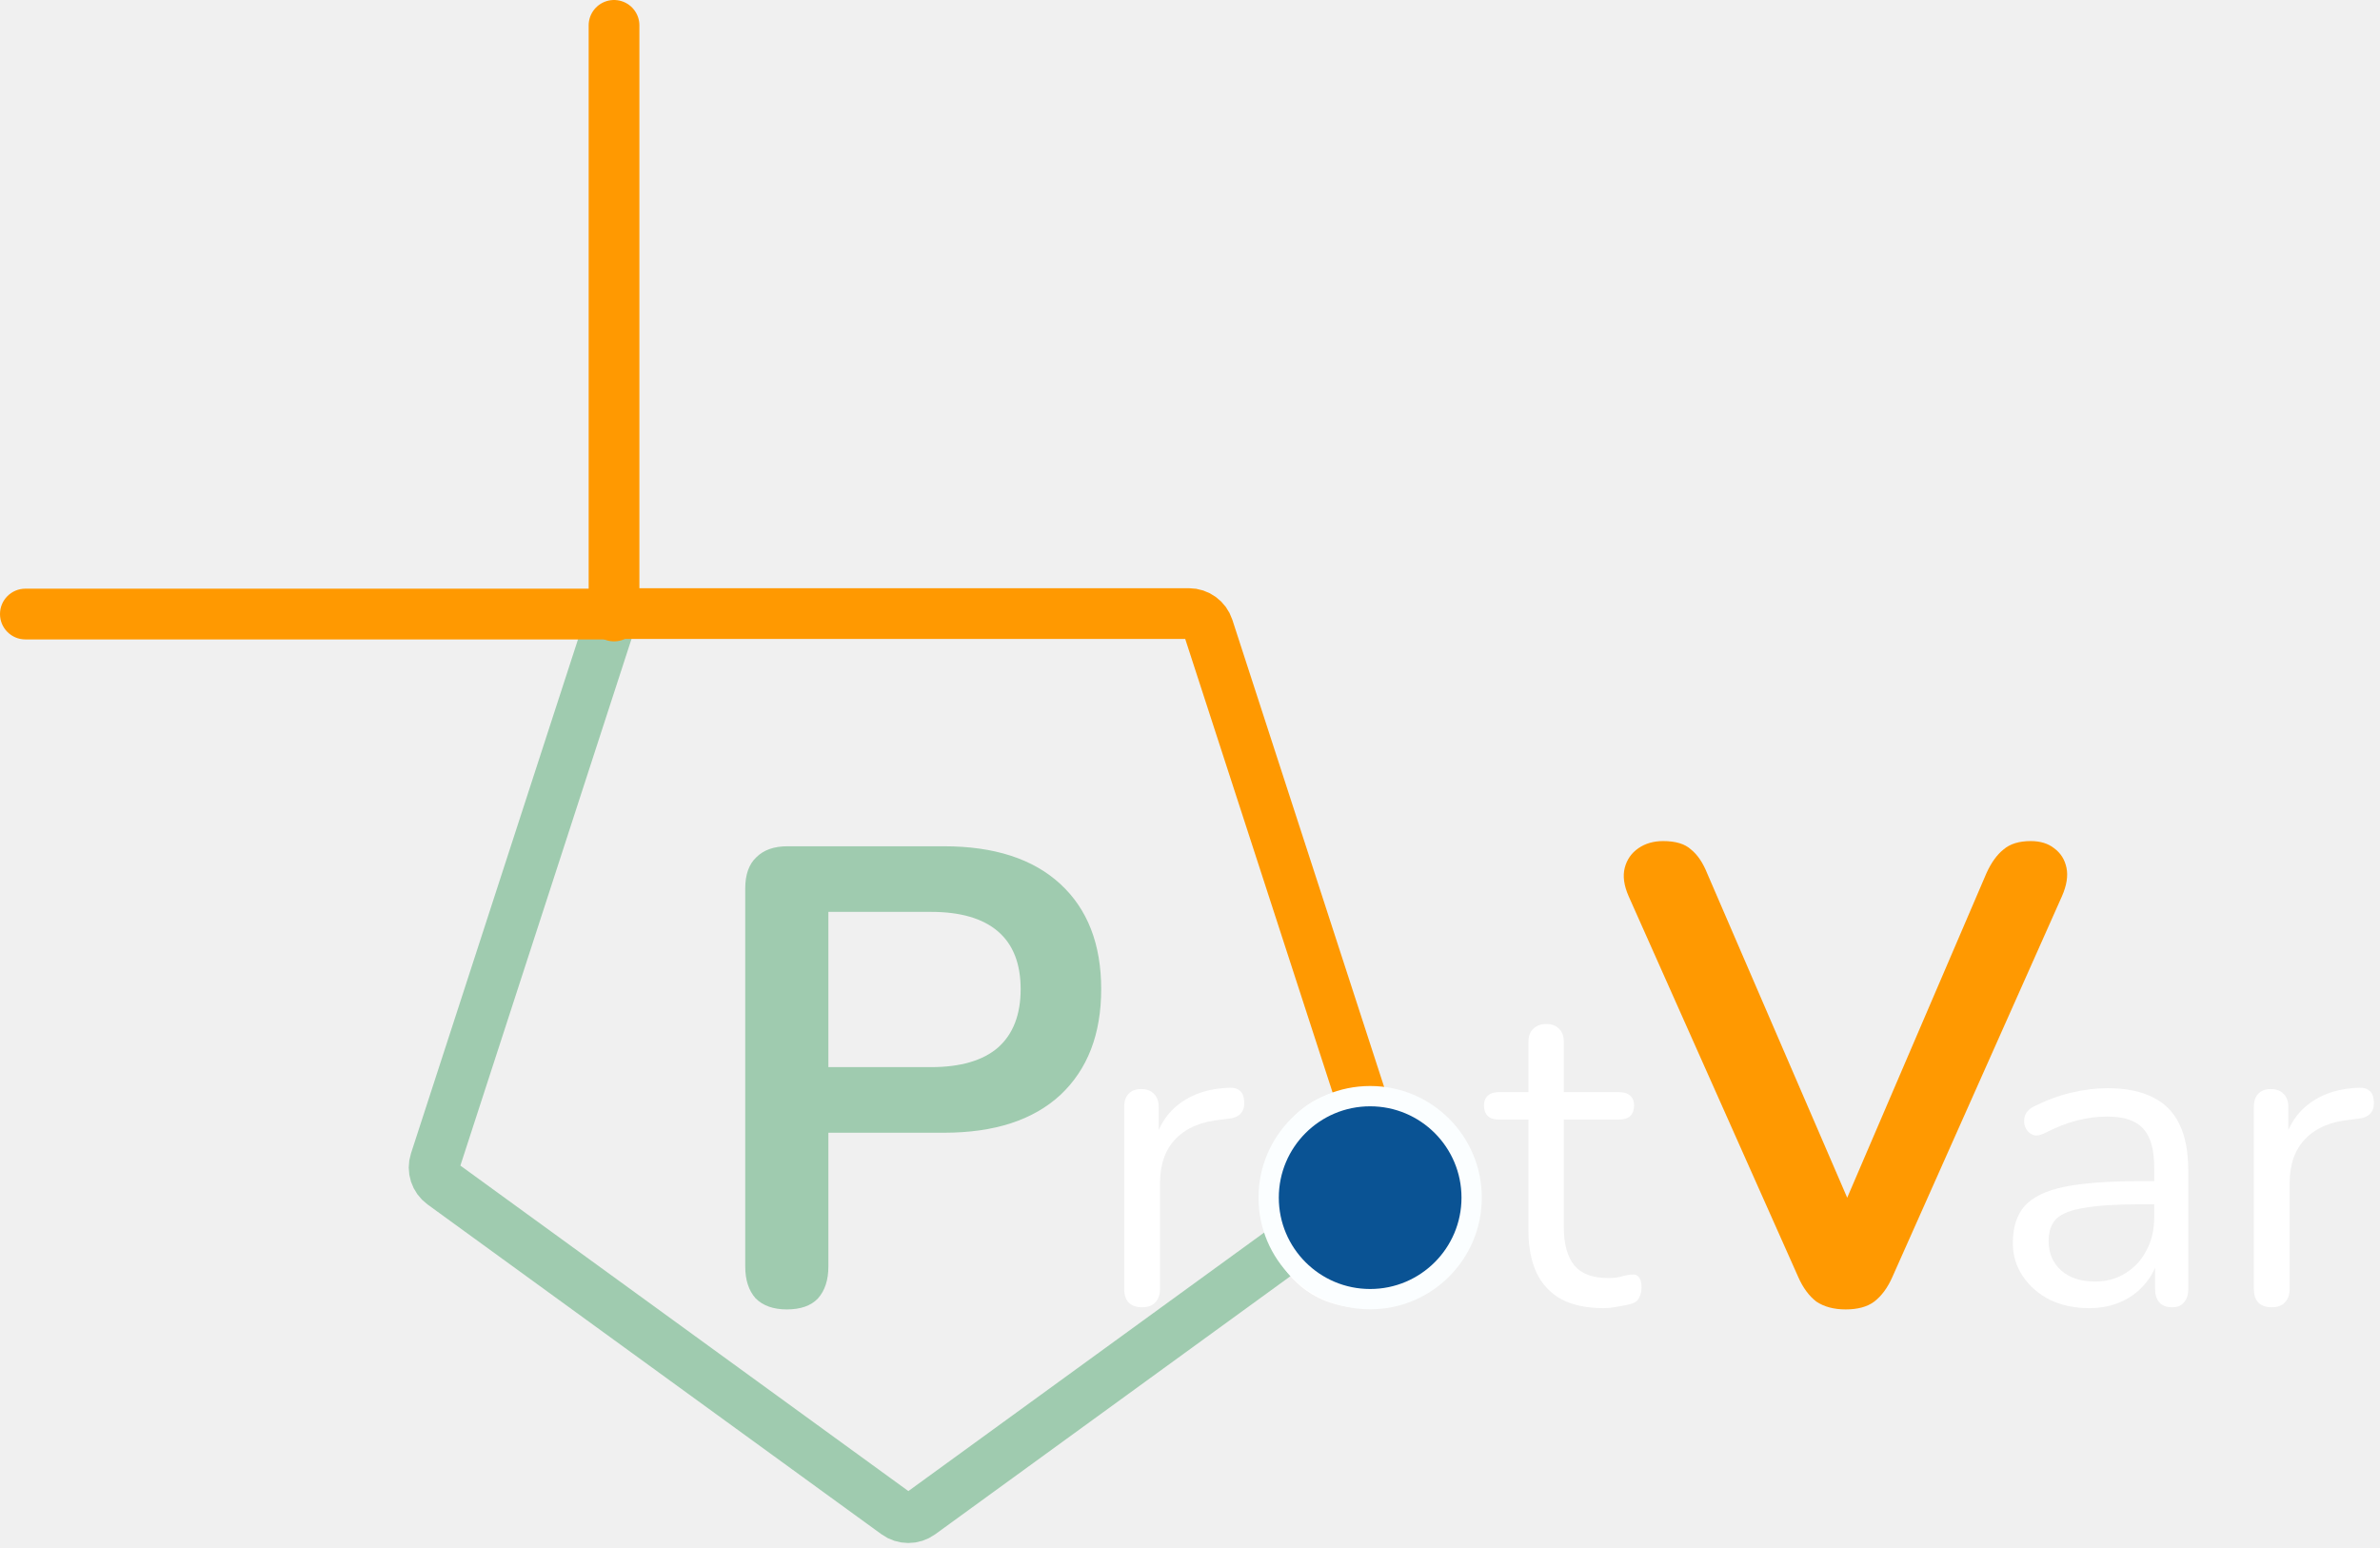
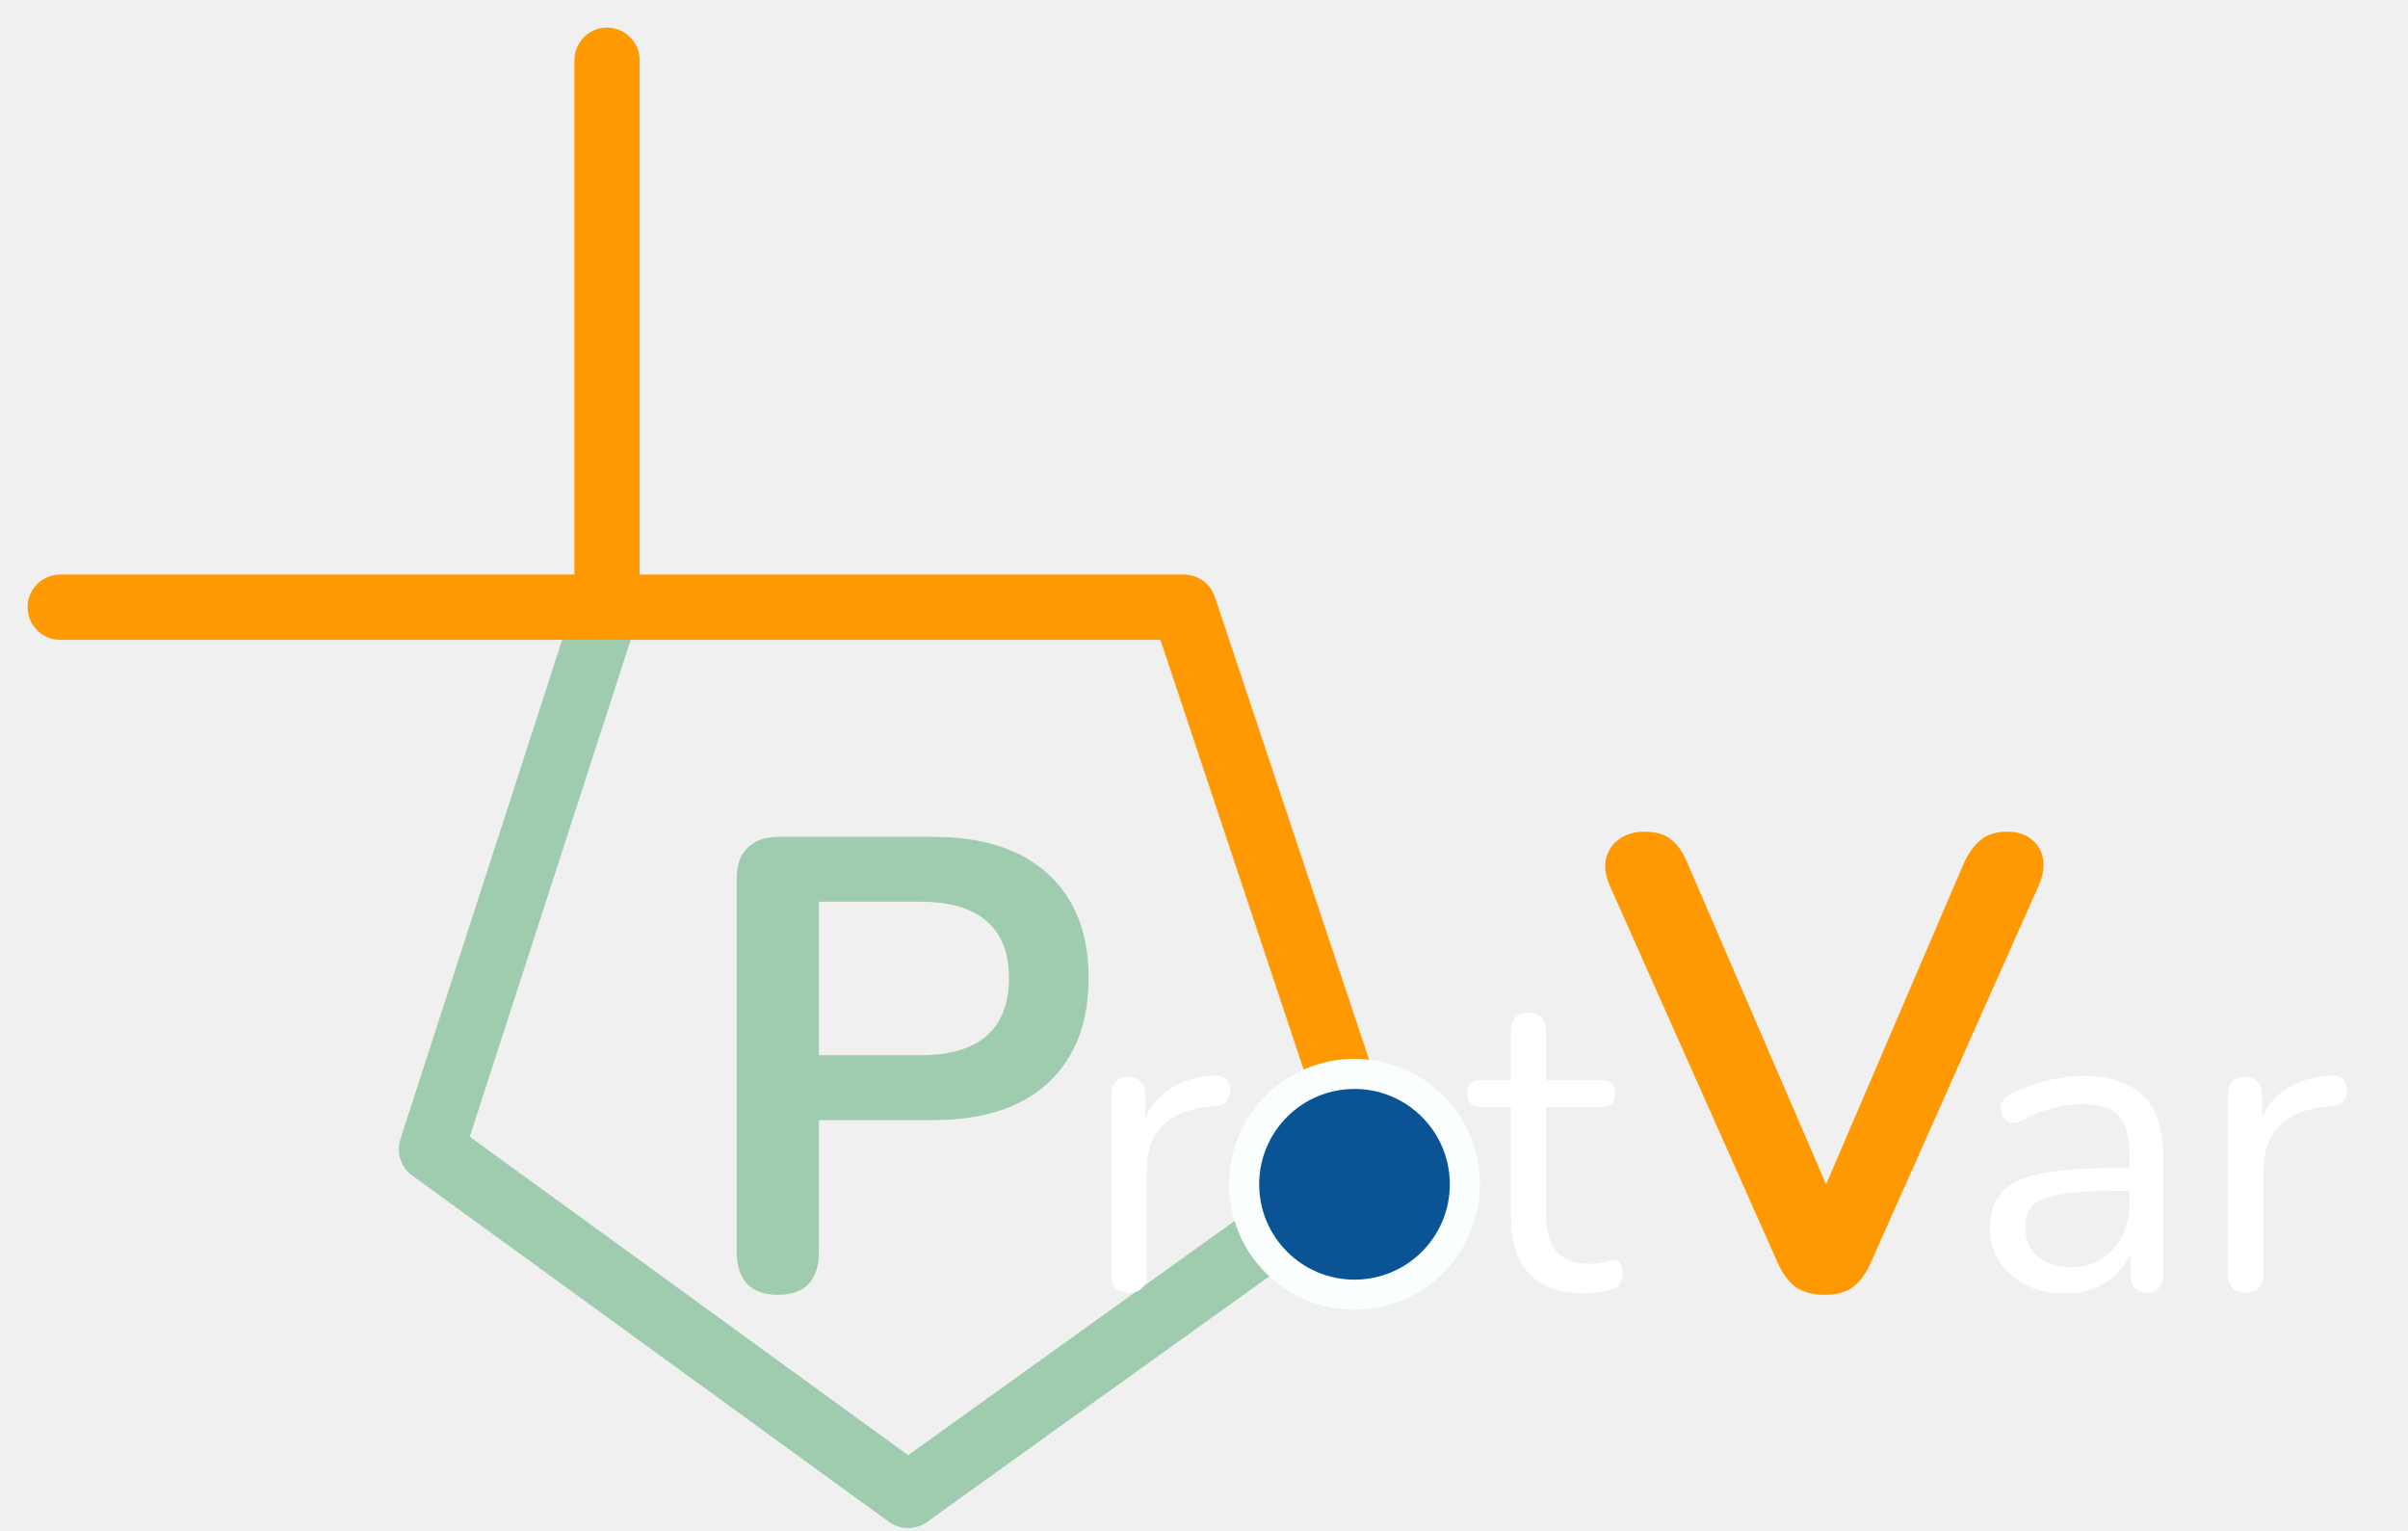
- <svg xmlns="http://www.w3.org/2000/svg" width="469" height="305" viewBox="0 0 469 305" fill="none">
-   <path d="M120.809 120.907L85.743 228.829C85.208 230.477 85.794 232.282 87.197 233.301L176.649 298.292C178.051 299.31 179.949 299.31 181.351 298.292L273.155 231.593" stroke="#9FCBAF" stroke-width="10" />
-   <path d="M120.809 120.907L234.285 120.907C236.017 120.907 237.553 122.023 238.089 123.671L273.155 231.593" stroke="#FF9901" stroke-width="10" stroke-linecap="round" />
-   <path d="M5 116C2.239 116 -1.50174e-05 118.239 -1.52588e-05 121C-1.55002e-05 123.761 2.239 126 5 126L5 116ZM5 126L121.381 126L121.381 116L5 116L5 126Z" fill="#FF9901" />
-   <path d="M121 5L121 121.381" stroke="#FF9901" stroke-width="10" stroke-linecap="round" stroke-linejoin="round" />
+ <svg xmlns="http://www.w3.org/2000/svg" width="480" height="305" viewBox="0 0 480 305" fill="none">
+   <g fill="none" stroke-width="13" stroke-linecap="round" stroke-linejoin="round">
+     <path d="M121 121 L86 229 L181 298 L273 232" stroke="#9FCBAF" />
+     <path d="M121 121 L236 121 L273 232" stroke="#FF9901" />
+     <path d="M121 121 L121 12" stroke="#FF9901" />
+     <path d="M121 121 L12 121" stroke="#FF9901" />
+   </g>
  <path d="M155.048 258.024C152.403 258.024 150.355 257.299 148.904 255.848C147.539 254.312 146.856 252.221 146.856 249.576V175.08C146.856 172.349 147.581 170.301 149.032 168.936C150.483 167.485 152.531 166.76 155.176 166.76H186.024C195.923 166.76 203.56 169.235 208.936 174.184C214.312 179.133 217 186.045 217 194.92C217 203.795 214.312 210.749 208.936 215.784C203.56 220.733 195.923 223.208 186.024 223.208H163.24V249.576C163.24 252.221 162.557 254.312 161.192 255.848C159.827 257.299 157.779 258.024 155.048 258.024ZM163.24 210.28H183.464C189.267 210.28 193.661 209 196.648 206.44C199.635 203.795 201.128 199.955 201.128 194.92C201.128 189.885 199.635 186.088 196.648 183.528C193.661 180.968 189.267 179.688 183.464 179.688H163.24V210.28Z" fill="#9FCBAF" />
  <path d="M363.696 258.024C361.392 258.024 359.472 257.512 357.936 256.488C356.485 255.379 355.291 253.757 354.352 251.624L320.944 176.616C320.005 174.483 319.749 172.605 320.176 170.984C320.603 169.363 321.499 168.083 322.864 167.144C324.229 166.205 325.851 165.736 327.728 165.736C330.203 165.736 332.037 166.291 333.232 167.4C334.512 168.424 335.579 170.003 336.432 172.136L366.768 242.408H361.264L391.472 172.008C392.411 169.96 393.52 168.424 394.8 167.4C396.08 166.291 397.872 165.736 400.176 165.736C402.053 165.736 403.589 166.205 404.784 167.144C406.064 168.083 406.875 169.363 407.216 170.984C407.557 172.605 407.259 174.483 406.32 176.616L372.912 251.624C371.973 253.757 370.779 255.379 369.328 256.488C367.963 257.512 366.085 258.024 363.696 258.024Z" fill="#FF9901" />
-   <path d="M225.062 257.602C223.915 257.602 223.027 257.287 222.396 256.656C221.823 256.025 221.536 255.137 221.536 253.99V218.128C221.536 216.981 221.823 216.121 222.396 215.548C222.969 214.917 223.801 214.602 224.89 214.602C225.979 214.602 226.811 214.917 227.384 215.548C228.015 216.121 228.33 216.981 228.33 218.128V225.094H227.47C228.387 221.711 230.136 219.103 232.716 217.268C235.296 215.433 238.478 214.459 242.262 214.344C243.122 214.287 243.81 214.487 244.326 214.946C244.842 215.347 245.129 216.064 245.186 217.096C245.243 218.071 245.014 218.845 244.498 219.418C243.982 219.991 243.179 220.335 242.09 220.45L240.714 220.622C236.815 220.966 233.805 222.227 231.684 224.406C229.62 226.527 228.588 229.451 228.588 233.178V253.99C228.588 255.137 228.273 256.025 227.642 256.656C227.069 257.287 226.209 257.602 225.062 257.602ZM269.226 257.774C265.156 257.774 261.63 256.885 258.648 255.108C255.667 253.331 253.345 250.837 251.682 247.626C250.077 244.358 249.274 240.517 249.274 236.102C249.274 232.777 249.733 229.795 250.65 227.158C251.568 224.463 252.915 222.17 254.692 220.278C256.47 218.386 258.562 216.953 260.97 215.978C263.436 214.946 266.188 214.43 269.226 214.43C273.297 214.43 276.823 215.319 279.804 217.096C282.786 218.873 285.079 221.396 286.684 224.664C288.347 227.875 289.178 231.687 289.178 236.102C289.178 239.427 288.72 242.409 287.802 245.046C286.885 247.683 285.538 249.977 283.76 251.926C281.983 253.818 279.862 255.28 277.396 256.312C274.988 257.287 272.265 257.774 269.226 257.774ZM269.226 252.184C271.806 252.184 274.071 251.553 276.02 250.292C277.97 249.031 279.46 247.196 280.492 244.788C281.582 242.38 282.126 239.485 282.126 236.102C282.126 230.885 280.951 226.9 278.6 224.148C276.307 221.396 273.182 220.02 269.226 220.02C266.589 220.02 264.296 220.651 262.346 221.912C260.454 223.116 258.964 224.922 257.874 227.33C256.842 229.681 256.326 232.605 256.326 236.102C256.326 241.262 257.502 245.247 259.852 248.056C262.203 250.808 265.328 252.184 269.226 252.184ZM315.992 257.774C312.724 257.774 309.972 257.201 307.736 256.054C305.557 254.85 303.923 253.13 302.834 250.894C301.744 248.601 301.2 245.82 301.2 242.552V220.622H295.438C294.463 220.622 293.718 220.393 293.202 219.934C292.686 219.418 292.428 218.73 292.428 217.87C292.428 217.01 292.686 216.351 293.202 215.892C293.718 215.433 294.463 215.204 295.438 215.204H301.2V205.314C301.2 204.167 301.515 203.307 302.146 202.734C302.776 202.103 303.636 201.788 304.726 201.788C305.815 201.788 306.646 202.103 307.22 202.734C307.85 203.307 308.166 204.167 308.166 205.314V215.204H319.002C319.976 215.204 320.722 215.433 321.238 215.892C321.754 216.351 322.012 217.01 322.012 217.87C322.012 218.73 321.754 219.418 321.238 219.934C320.722 220.393 319.976 220.622 319.002 220.622H308.166V241.864C308.166 245.132 308.854 247.626 310.23 249.346C311.606 251.009 313.842 251.84 316.938 251.84C318.027 251.84 318.944 251.725 319.69 251.496C320.492 251.267 321.152 251.152 321.668 251.152C322.184 251.095 322.614 251.267 322.958 251.668C323.302 252.069 323.474 252.757 323.474 253.732C323.474 254.42 323.33 255.051 323.044 255.624C322.814 256.197 322.384 256.599 321.754 256.828C321.066 257.057 320.148 257.258 319.002 257.43C317.912 257.659 316.909 257.774 315.992 257.774Z" fill="white" />
-   <path d="M411.694 257.774C408.827 257.774 406.247 257.229 403.954 256.14C401.718 254.993 399.941 253.445 398.622 251.496C397.303 249.547 396.644 247.368 396.644 244.96C396.644 241.864 397.418 239.427 398.966 237.65C400.571 235.873 403.18 234.611 406.792 233.866C410.461 233.121 415.449 232.748 421.756 232.748H425.626V237.306H421.842C417.198 237.306 413.529 237.535 410.834 237.994C408.197 238.395 406.333 239.112 405.244 240.144C404.212 241.176 403.696 242.638 403.696 244.53C403.696 246.881 404.499 248.801 406.104 250.292C407.767 251.783 410.003 252.528 412.812 252.528C415.105 252.528 417.112 251.983 418.832 250.894C420.609 249.805 421.985 248.314 422.96 246.422C423.992 244.53 424.508 242.351 424.508 239.886V230.082C424.508 226.527 423.791 223.976 422.358 222.428C420.925 220.823 418.574 220.02 415.306 220.02C413.299 220.02 411.293 220.278 409.286 220.794C407.279 221.31 405.158 222.141 402.922 223.288C402.119 223.689 401.431 223.833 400.858 223.718C400.285 223.546 399.826 223.231 399.482 222.772C399.138 222.313 398.937 221.797 398.88 221.224C398.823 220.593 398.937 219.991 399.224 219.418C399.568 218.845 400.084 218.386 400.772 218.042C403.295 216.781 405.789 215.863 408.254 215.29C410.719 214.717 413.07 214.43 415.306 214.43C418.918 214.43 421.899 215.032 424.25 216.236C426.601 217.383 428.349 219.16 429.496 221.568C430.643 223.919 431.216 226.957 431.216 230.684V253.99C431.216 255.137 430.929 256.025 430.356 256.656C429.84 257.287 429.066 257.602 428.034 257.602C426.945 257.602 426.113 257.287 425.54 256.656C424.967 256.025 424.68 255.137 424.68 253.99V247.282H425.454C424.995 249.461 424.107 251.324 422.788 252.872C421.527 254.42 419.95 255.624 418.058 256.484C416.166 257.344 414.045 257.774 411.694 257.774ZM447.666 257.602C446.519 257.602 445.63 257.287 445 256.656C444.426 256.025 444.14 255.137 444.14 253.99V218.128C444.14 216.981 444.426 216.121 445 215.548C445.573 214.917 446.404 214.602 447.494 214.602C448.583 214.602 449.414 214.917 449.988 215.548C450.618 216.121 450.934 216.981 450.934 218.128V225.094H450.074C450.991 221.711 452.74 219.103 455.32 217.268C457.9 215.433 461.082 214.459 464.866 214.344C465.726 214.287 466.414 214.487 466.93 214.946C467.446 215.347 467.732 216.064 467.79 217.096C467.847 218.071 467.618 218.845 467.102 219.418C466.586 219.991 465.783 220.335 464.694 220.45L463.318 220.622C459.419 220.966 456.409 222.227 454.288 224.406C452.224 226.527 451.192 229.451 451.192 233.178V253.99C451.192 255.137 450.876 256.025 450.246 256.656C449.672 257.287 448.812 257.602 447.666 257.602Z" fill="white" />
-   <circle cx="270" cy="236" r="20" fill="#0A5394" stroke="#FBFEFF" stroke-width="4" />
+   <path d="M225.062 257.602C223.915 257.602 223.027 257.287 222.396 256.656C221.823 256.025 221.536 255.137 221.536 253.99V218.128C221.536 216.981 221.823 216.121 222.396 215.548C222.969 214.917 223.801 214.602 224.89 214.602C225.979 214.602 226.811 214.917 227.384 215.548C228.015 216.121 228.33 216.981 228.33 218.128V225.094H227.47C228.387 221.711 230.136 219.103 232.716 217.268C235.296 215.433 238.478 214.459 242.262 214.344C243.122 214.287 243.81 214.487 244.326 214.946C244.842 215.347 245.129 216.064 245.186 217.096C245.243 218.071 245.014 218.845 244.498 219.418C243.982 219.991 243.179 220.335 242.09 220.45L240.714 220.622C236.815 220.966 233.805 222.227 231.684 224.406C229.62 226.527 228.588 229.451 228.588 233.178V253.99C228.588 255.137 228.273 256.025 227.642 256.656C227.069 257.287 226.209 257.602 225.062 257.602ZM269.226 257.774C265.156 257.774 261.63 256.885 258.648 255.108C255.667 253.331 253.345 250.837 251.682 247.626C250.077 244.358 249.274 240.517 249.274 236.102C249.274 232.777 249.733 229.795 250.65 227.158C251.568 224.463 252.915 222.17 254.692 220.278C256.47 218.386 258.562 216.953 260.97 215.978C263.436 214.946 266.188 214.43 269.226 214.43C273.297 214.43 276.823 215.319 279.804 217.096C282.786 218.873 285.079 221.396 286.684 224.664C288.347 227.875 289.178 231.687 289.178 236.102C289.178 239.427 288.72 242.409 287.802 245.046C286.885 247.683 285.538 249.977 283.76 251.926C281.983 253.818 279.862 255.28 277.396 256.312C274.988 257.287 272.265 257.774 269.226 257.774ZM269.226 252.184C271.806 252.184 274.071 251.553 276.02 250.292C277.97 249.031 279.46 247.196 280.492 244.788C281.582 242.38 282.126 239.485 282.126 236.102C282.126 230.885 280.951 226.9 278.6 224.148C276.307 221.396 273.182 220.02 269.226 220.02C266.589 220.02 264.296 220.651 262.346 221.912C260.454 223.116 258.964 224.922 257.874 227.33C256.842 229.681 256.326 232.605 256.326 236.102C256.326 241.262 257.502 245.247 259.852 248.056C262.203 250.808 265.328 252.184 269.226 252.184ZM315.992 257.774C312.724 257.774 309.972 257.201 307.736 256.054C305.557 254.85 303.923 253.13 302.834 250.894C301.744 248.601 301.2 245.82 301.2 242.552V220.622H295.438C294.463 220.622 293.718 220.393 293.202 219.934C292.686 219.418 292.428 218.73 292.428 217.87C292.428 217.01 292.686 216.351 293.202 215.892C293.718 215.433 294.463 215.204 295.438 215.204H301.2V205.314C301.2 204.167 301.515 203.307 302.146 202.734C302.776 202.103 303.636 201.788 304.726 201.788C305.815 201.788 306.646 202.103 307.22 202.734C307.85 203.307 308.166 204.167 308.166 205.314V215.204H319.002C319.976 215.204 320.722 215.433 321.238 215.892C321.754 216.351 322.012 217.01 322.012 217.87C322.012 218.73 321.754 219.418 321.238 219.934C320.722 220.393 319.976 220.622 319.002 220.622H308.166V241.864C308.166 245.132 308.854 247.626 310.23 249.346C311.606 251.009 313.842 251.84 316.938 251.84C318.027 251.84 318.944 251.725 319.69 251.496C320.492 251.267 321.152 251.152 321.668 251.152C322.184 251.095 322.614 251.267 322.958 251.668C323.302 252.069 323.474 252.757 323.474 253.732C323.474 254.42 323.33 255.051 323.044 255.624C322.814 256.197 322.384 256.599 321.754 256.828C321.066 257.057 320.148 257.258 319.002 257.43C317.912 257.659 316.909 257.774 315.992 257.774Z" fill="#FFFFFF" />
+   <path d="M411.694 257.774C408.827 257.774 406.247 257.229 403.954 256.14C401.718 254.993 399.941 253.445 398.622 251.496C397.303 249.547 396.644 247.368 396.644 244.96C396.644 241.864 397.418 239.427 398.966 237.65C400.571 235.873 403.18 234.611 406.792 233.866C410.461 233.121 415.449 232.748 421.756 232.748H425.626V237.306H421.842C417.198 237.306 413.529 237.535 410.834 237.994C408.197 238.395 406.333 239.112 405.244 240.144C404.212 241.176 403.696 242.638 403.696 244.53C403.696 246.881 404.499 248.801 406.104 250.292C407.767 251.783 410.003 252.528 412.812 252.528C415.105 252.528 417.112 251.983 418.832 250.894C420.609 249.805 421.985 248.314 422.96 246.422C423.992 244.53 424.508 242.351 424.508 239.886V230.082C424.508 226.527 423.791 223.976 422.358 222.428C420.925 220.823 418.574 220.02 415.306 220.02C413.299 220.02 411.293 220.278 409.286 220.794C407.279 221.31 405.158 222.141 402.922 223.288C402.119 223.689 401.431 223.833 400.858 223.718C400.285 223.546 399.826 223.231 399.482 222.772C399.138 222.313 398.937 221.797 398.88 221.224C398.823 220.593 398.937 219.991 399.224 219.418C399.568 218.845 400.084 218.386 400.772 218.042C403.295 216.781 405.789 215.863 408.254 215.29C410.719 214.717 413.07 214.43 415.306 214.43C418.918 214.43 421.899 215.032 424.25 216.236C426.601 217.383 428.349 219.16 429.496 221.568C430.643 223.919 431.216 226.957 431.216 230.684V253.99C431.216 255.137 430.929 256.025 430.356 256.656C429.84 257.287 429.066 257.602 428.034 257.602C426.945 257.602 426.113 257.287 425.54 256.656C424.967 256.025 424.68 255.137 424.68 253.99V247.282H425.454C424.995 249.461 424.107 251.324 422.788 252.872C421.527 254.42 419.95 255.624 418.058 256.484C416.166 257.344 414.045 257.774 411.694 257.774ZM447.666 257.602C446.519 257.602 445.63 257.287 445 256.656C444.426 256.025 444.14 255.137 444.14 253.99V218.128C444.14 216.981 444.426 216.121 445 215.548C445.573 214.917 446.404 214.602 447.494 214.602C448.583 214.602 449.414 214.917 449.988 215.548C450.618 216.121 450.934 216.981 450.934 218.128V225.094H450.074C450.991 221.711 452.74 219.103 455.32 217.268C457.9 215.433 461.082 214.459 464.866 214.344C465.726 214.287 466.414 214.487 466.93 214.946C467.446 215.347 467.732 216.064 467.79 217.096C467.847 218.071 467.618 218.845 467.102 219.418C466.586 219.991 465.783 220.335 464.694 220.45L463.318 220.622C459.419 220.966 456.409 222.227 454.288 224.406C452.224 226.527 451.192 229.451 451.192 233.178V253.99C451.192 255.137 450.876 256.025 450.246 256.656C449.672 257.287 448.812 257.602 447.666 257.602Z" fill="#FFFFFF" />
+   <circle cx="270" cy="236" r="22" fill="#0A5394" stroke="#FBFEFF" stroke-width="6" />
</svg>
